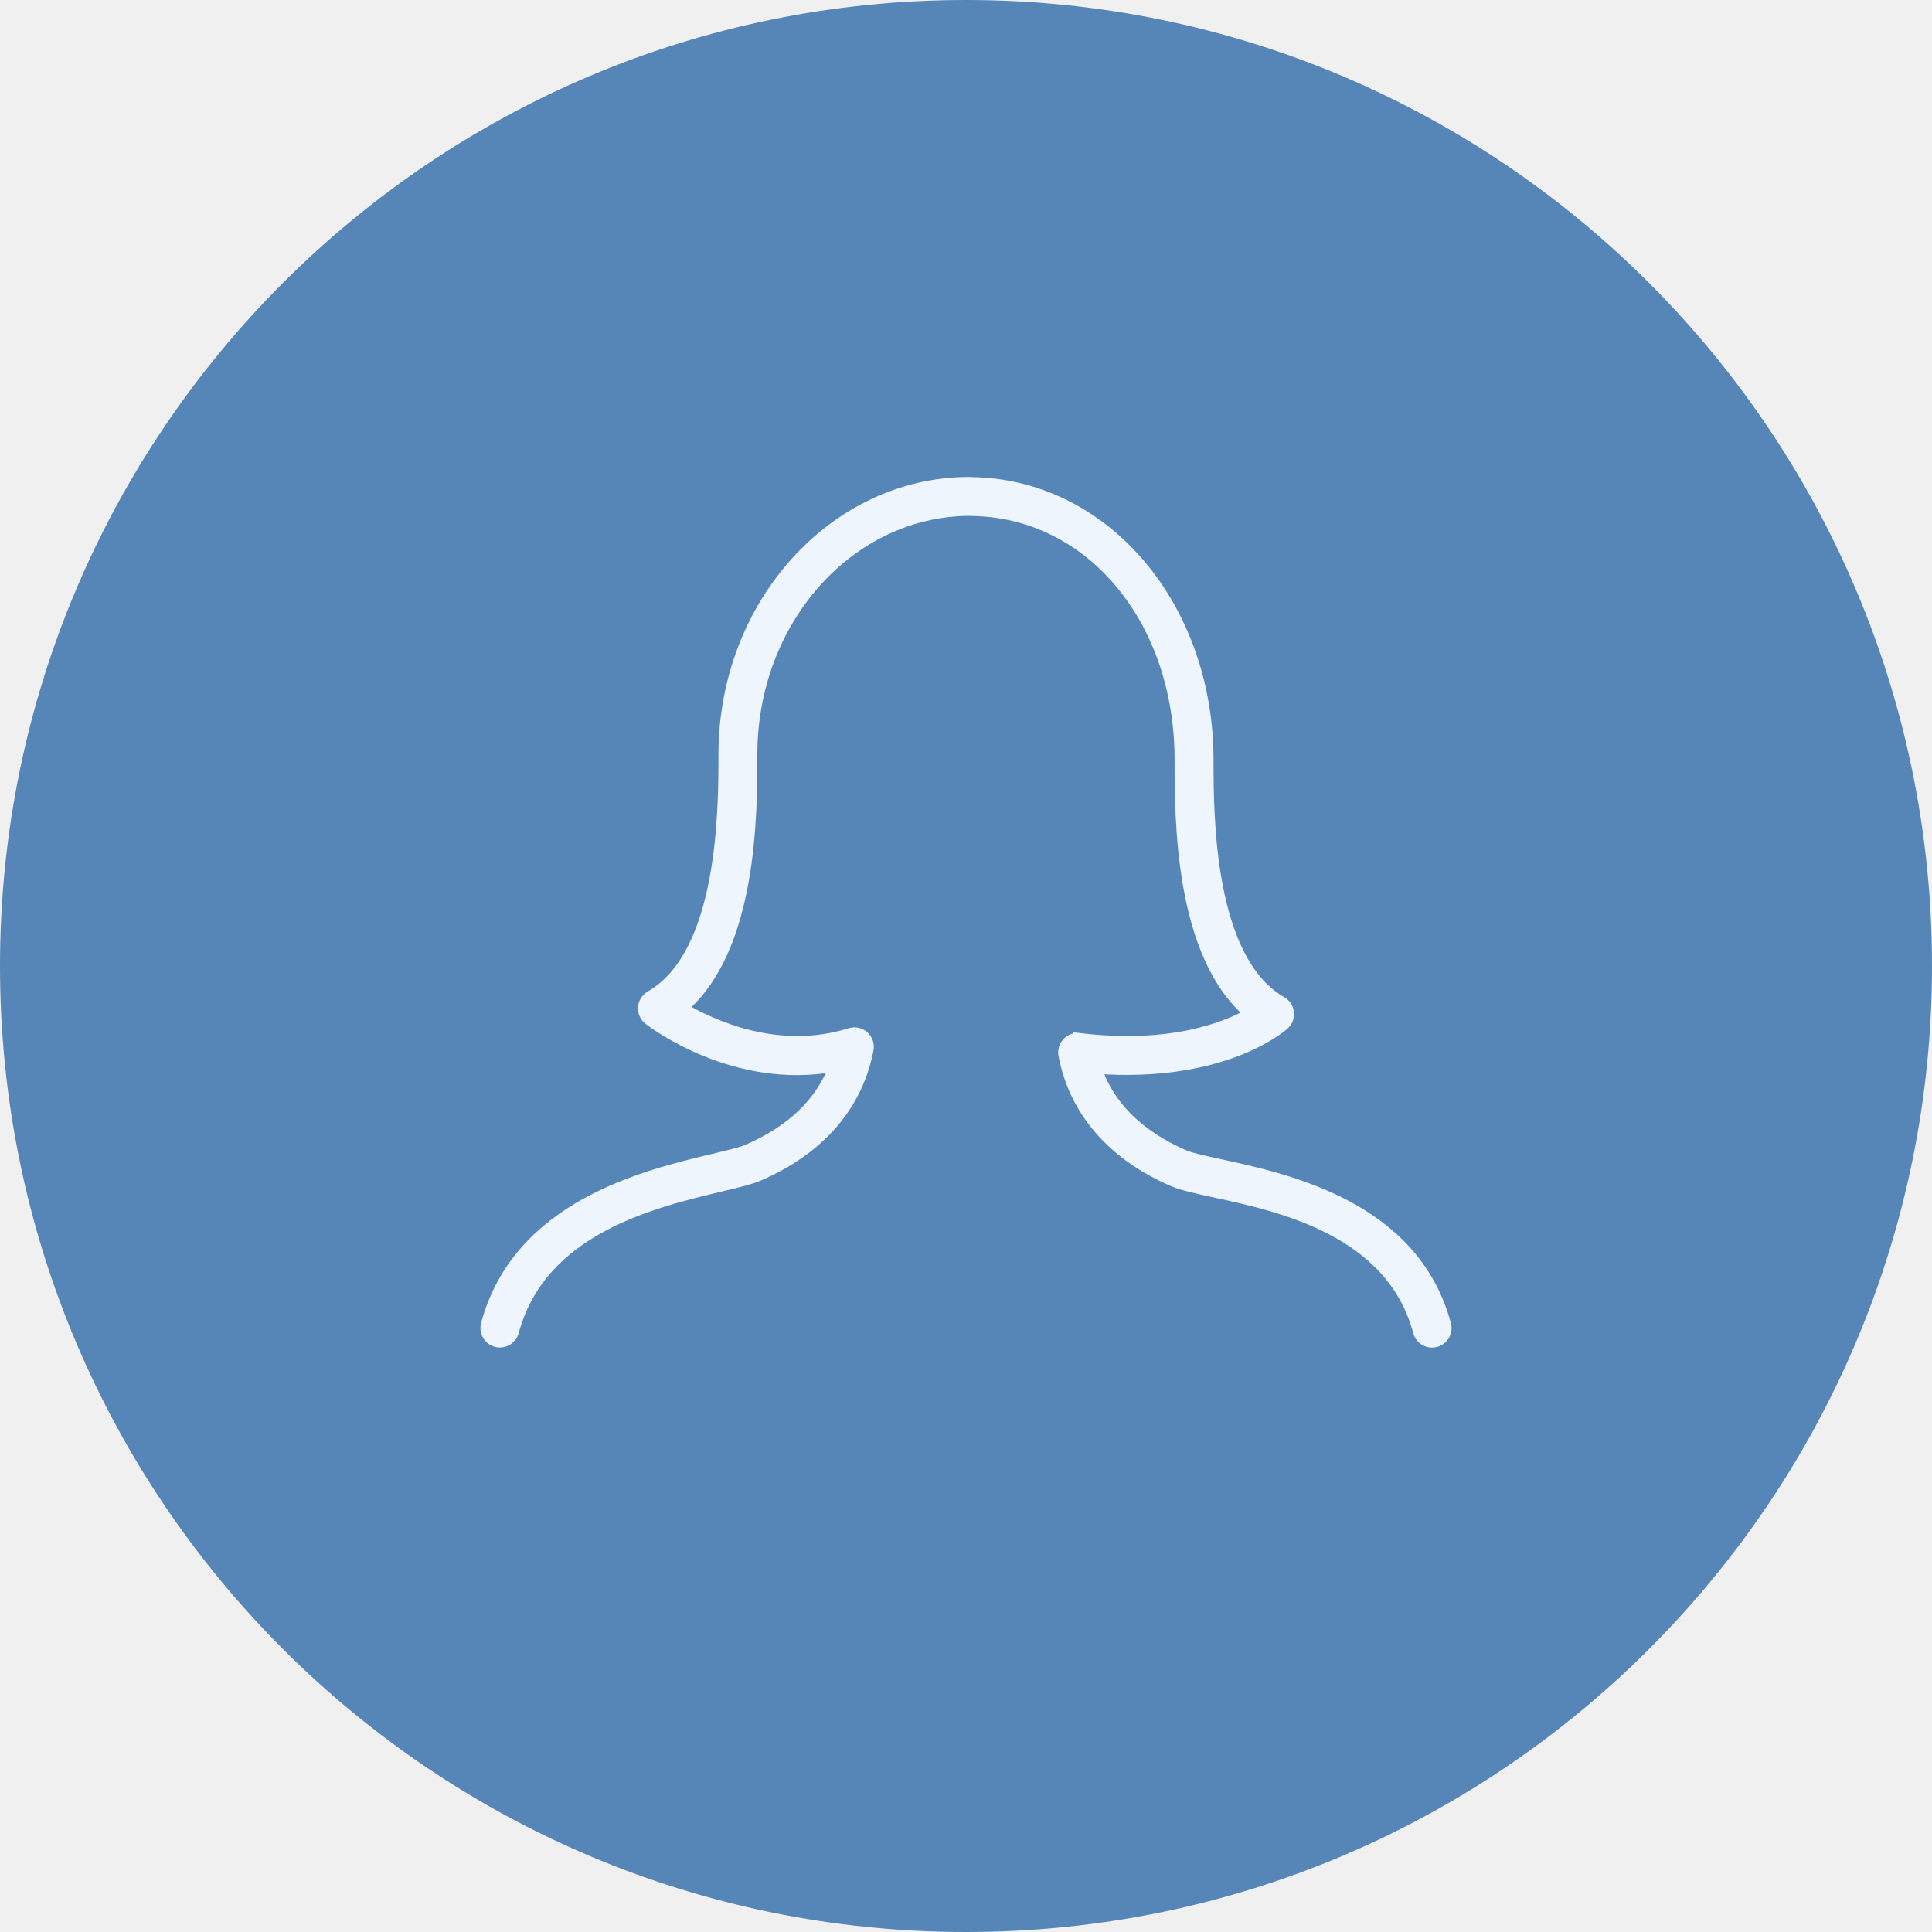
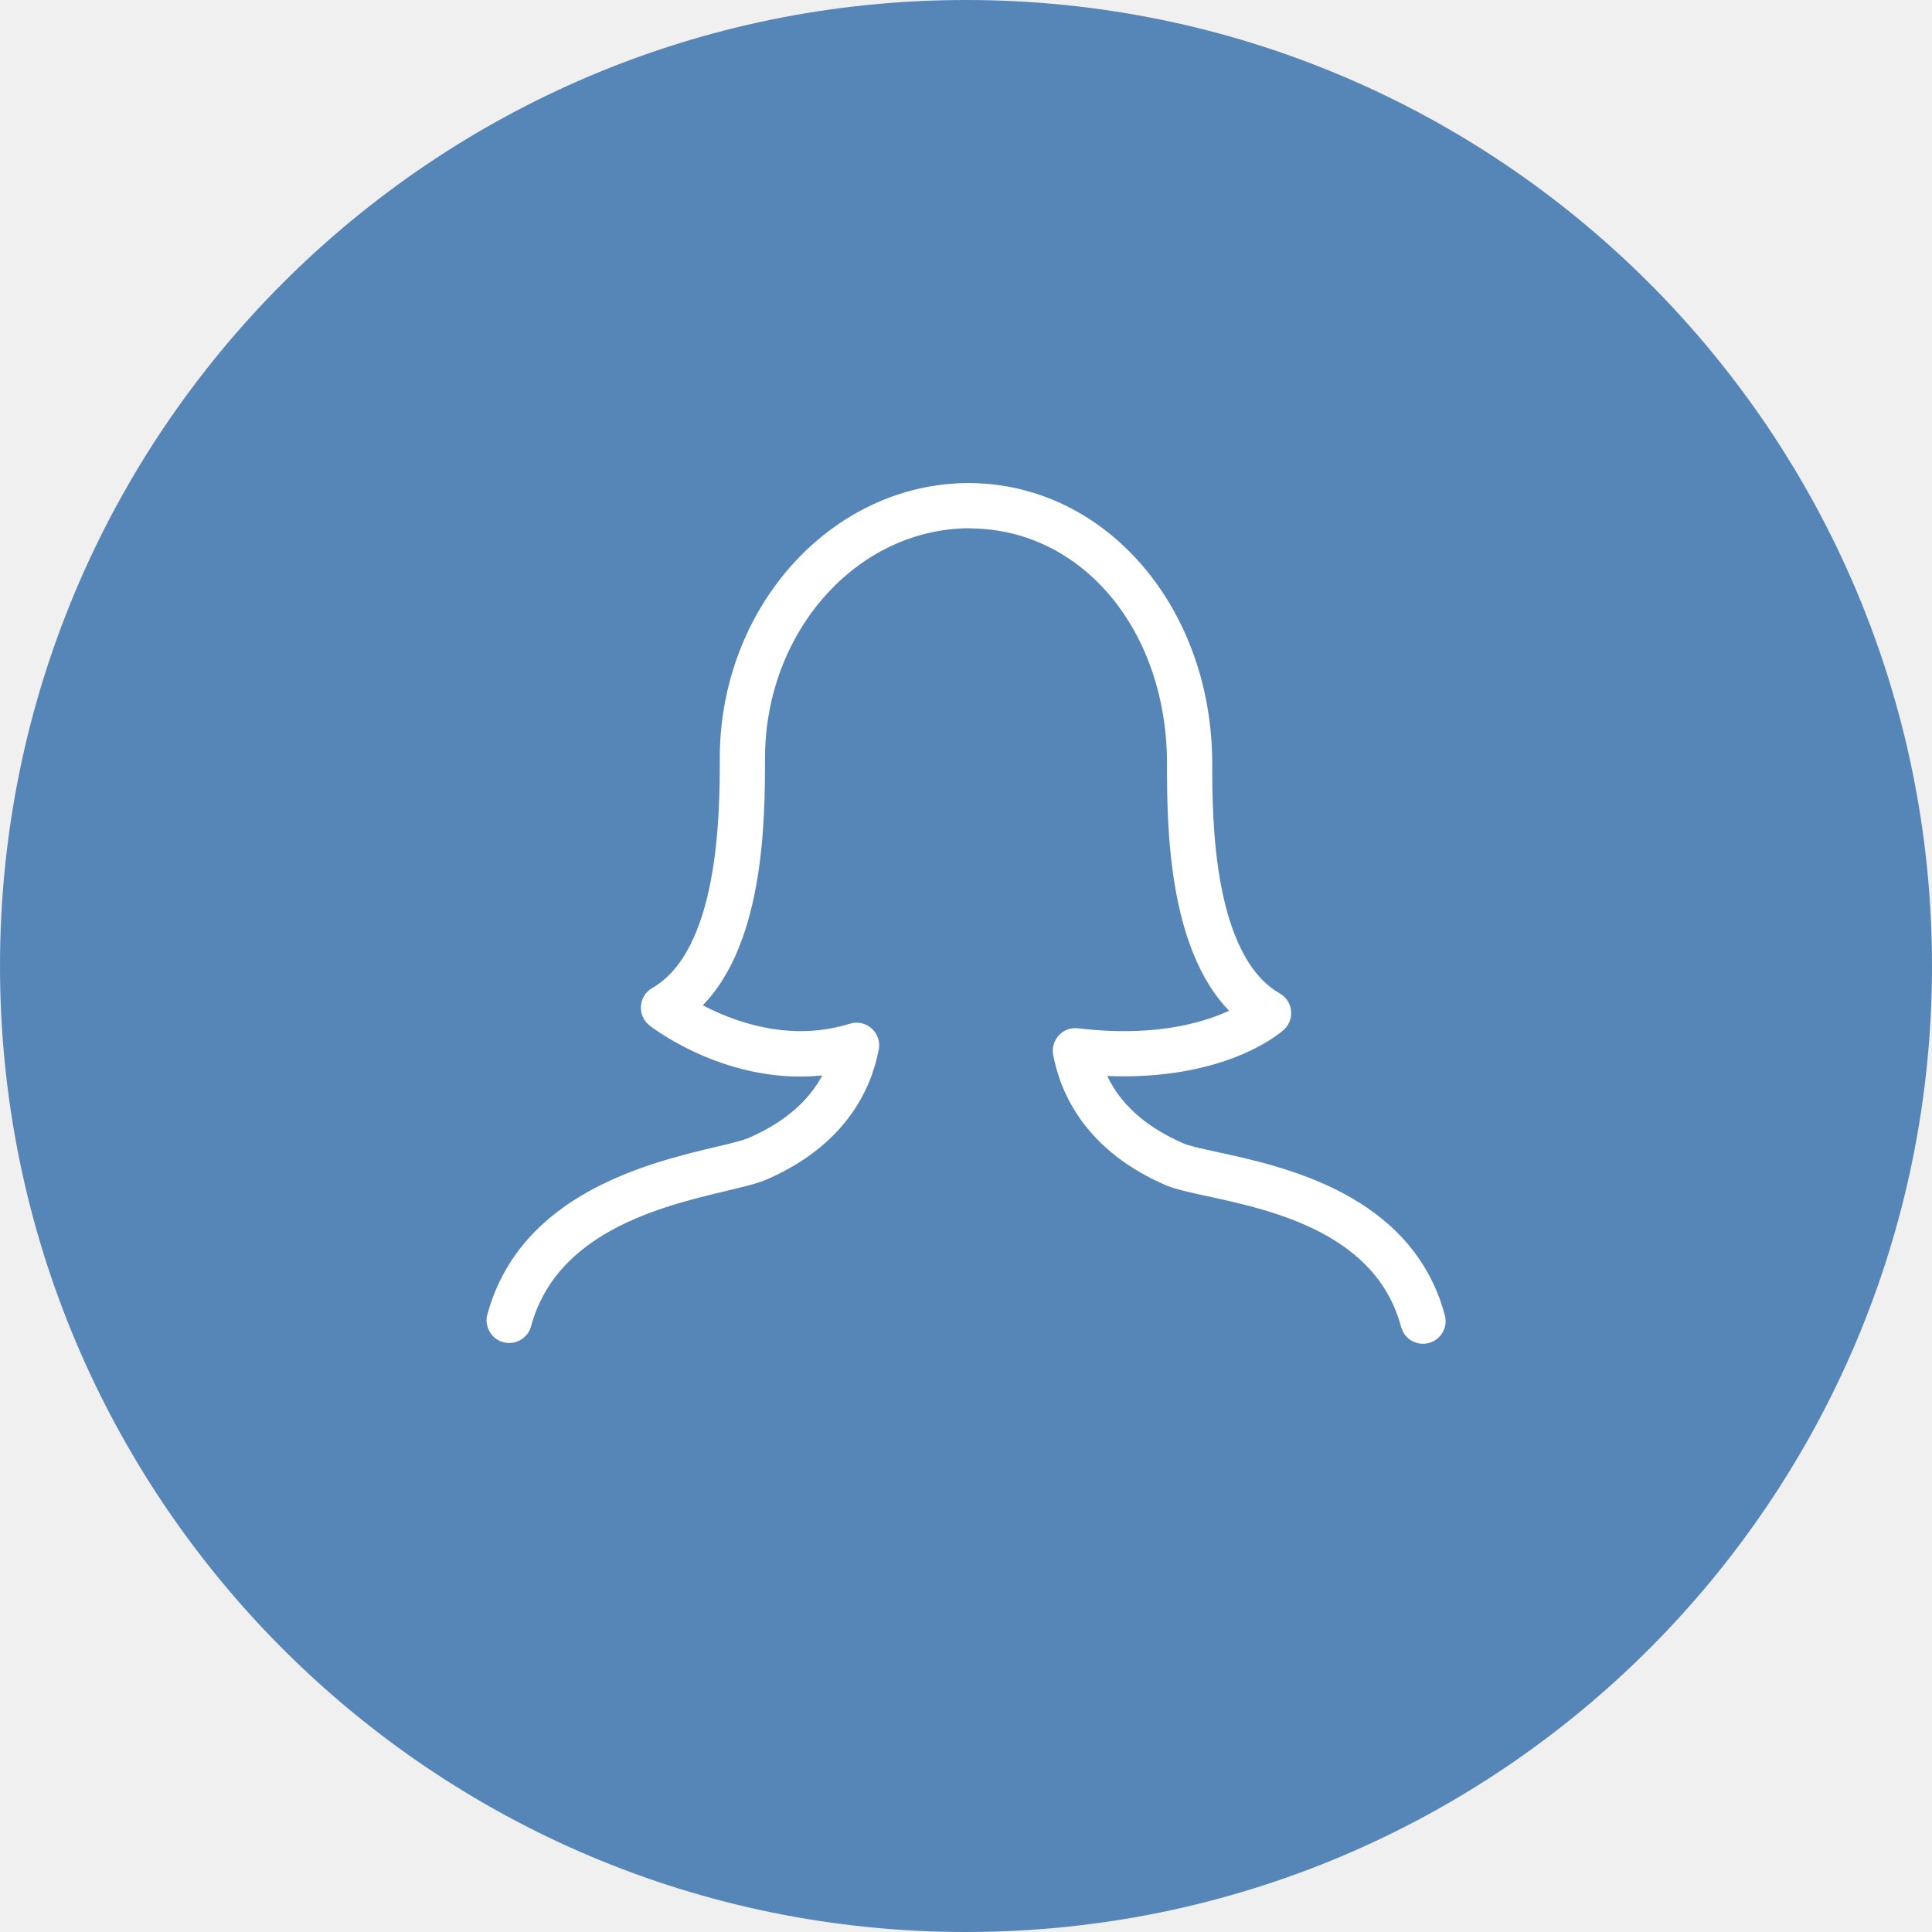
- <svg xmlns="http://www.w3.org/2000/svg" width="40" height="40" viewBox="0 0 40 40">
+ <svg xmlns="http://www.w3.org/2000/svg" width="51" height="51" viewBox="0 0 51 51">
  <g fill="none" fill-rule="evenodd">
-     <circle fill="#5686B8" cx="20" cy="20" r="20" />
-     <path d="M22.344 21.514a.27.27 0 0 0-.236.087.277.277 0 0 0-.07.241c.154.806.67 1.911 2.254 2.6.188.08.478.144.846.224 1.376.297 3.679.796 4.244 2.906a.278.278 0 0 0 .537-.144c-.653-2.437-3.262-3.002-4.663-3.306-.325-.07-.605-.13-.743-.19-.952-.414-1.567-1.028-1.834-1.826 2.646.196 3.844-.858 3.897-.905a.278.278 0 0 0-.05-.448C25 19.881 25 16.867 25 15.733c0-3.175-2.138-5.69-4.878-5.73L20.043 10c-2.78.016-5.043 2.535-5.043 5.616 0 1.135 0 4.15-1.527 5.02a.28.28 0 0 0-.033.461c.077.06 1.771 1.356 3.856.963-.279.765-.885 1.354-1.81 1.756-.134.058-.4.122-.71.195-1.41.336-4.038.96-4.695 3.415a.278.278 0 0 0 .537.144c.571-2.135 2.898-2.688 4.288-3.02.348-.082.623-.148.802-.225 1.584-.688 2.1-1.794 2.254-2.6a.276.276 0 0 0-.089-.259.276.276 0 0 0-.267-.058c-1.504.474-2.894-.177-3.501-.538 1.45-1.215 1.45-4.01 1.45-5.254 0-2.776 2.015-5.046 4.512-5.061l.059.003c2.462.035 4.318 2.259 4.318 5.173 0 1.245 0 4.046 1.457 5.26-.502.287-1.645.751-3.557.522z" stroke="#EFF5FD" stroke-width=".25" fill="#EFF5FD" />
+     <ellipse fill="#5686B8" cx="25.5" cy="25.5" rx="25.5" ry="25.5" />
+     <path d="M28.43 27.393a.337.337 0 0 0-.295.108.346.346 0 0 0-.087.302c.192 1.007.837 2.389 2.817 3.25.235.1.598.18 1.057.279 1.721.372 4.599.996 5.306 3.633a.347.347 0 0 0 .671-.18c-.817-3.047-4.077-3.753-5.83-4.132-.405-.088-.756-.164-.927-.24-1.19-.516-1.96-1.282-2.293-2.281 3.307.246 4.804-1.072 4.87-1.131a.347.347 0 0 0-.06-.56c-1.909-1.09-1.909-4.857-1.909-6.276 0-3.967-2.672-7.112-6.098-7.162a4.08 4.08 0 0 0-.098-.002c-3.476.02-6.304 3.168-6.304 7.02 0 1.419 0 5.187-1.908 6.276a.349.349 0 0 0-.042.576c.096.074 2.214 1.695 4.82 1.203-.348.957-1.107 1.693-2.262 2.195-.168.073-.501.153-.887.244-1.764.42-5.048 1.201-5.87 4.269a.348.348 0 0 0 .671.18c.715-2.67 3.623-3.36 5.36-3.774.435-.104.78-.186 1.003-.282 1.98-.86 2.625-2.243 2.817-3.25a.345.345 0 0 0-.11-.324.345.345 0 0 0-.335-.072c-1.88.591-3.617-.222-4.376-.674 1.813-1.518 1.813-5.012 1.813-6.567 0-3.47 2.518-6.308 5.64-6.327l.073.005c3.078.043 5.399 2.823 5.399 6.466 0 1.557 0 5.058 1.82 6.576-.627.358-2.057.938-4.445.652z" stroke="#FFF" stroke-width=".5" fill="#FFF" />
  </g>
</svg>
